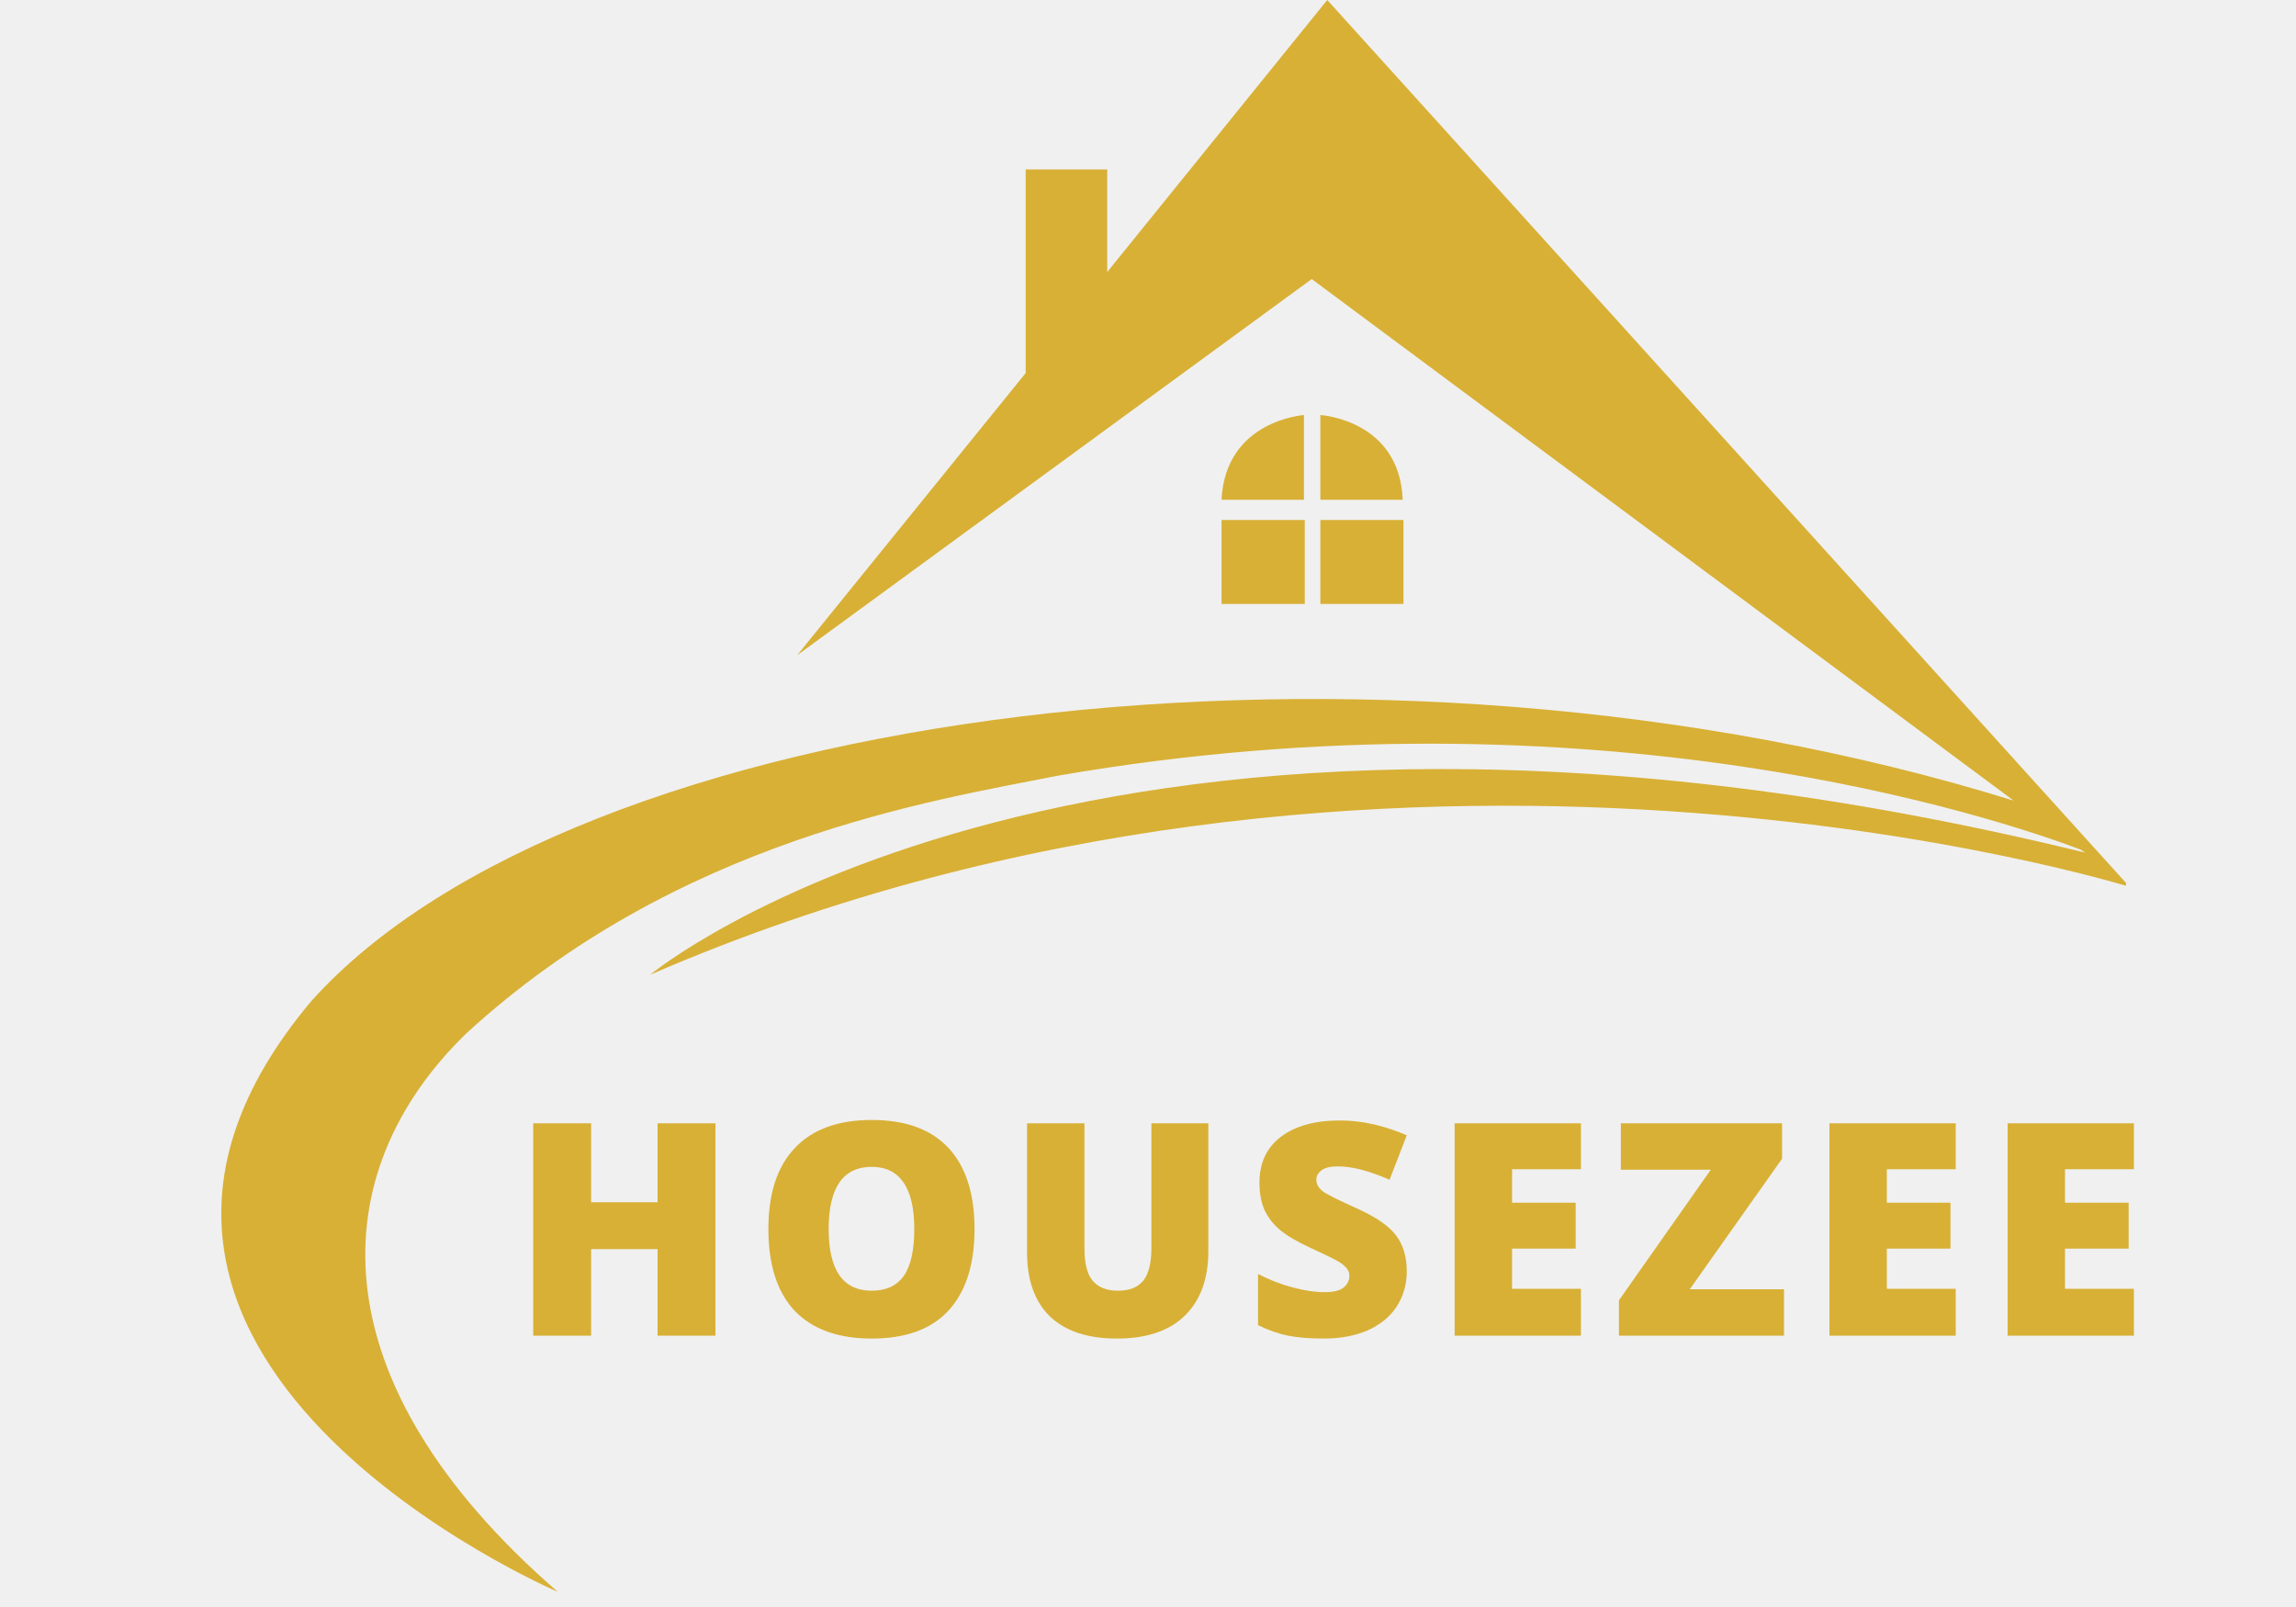
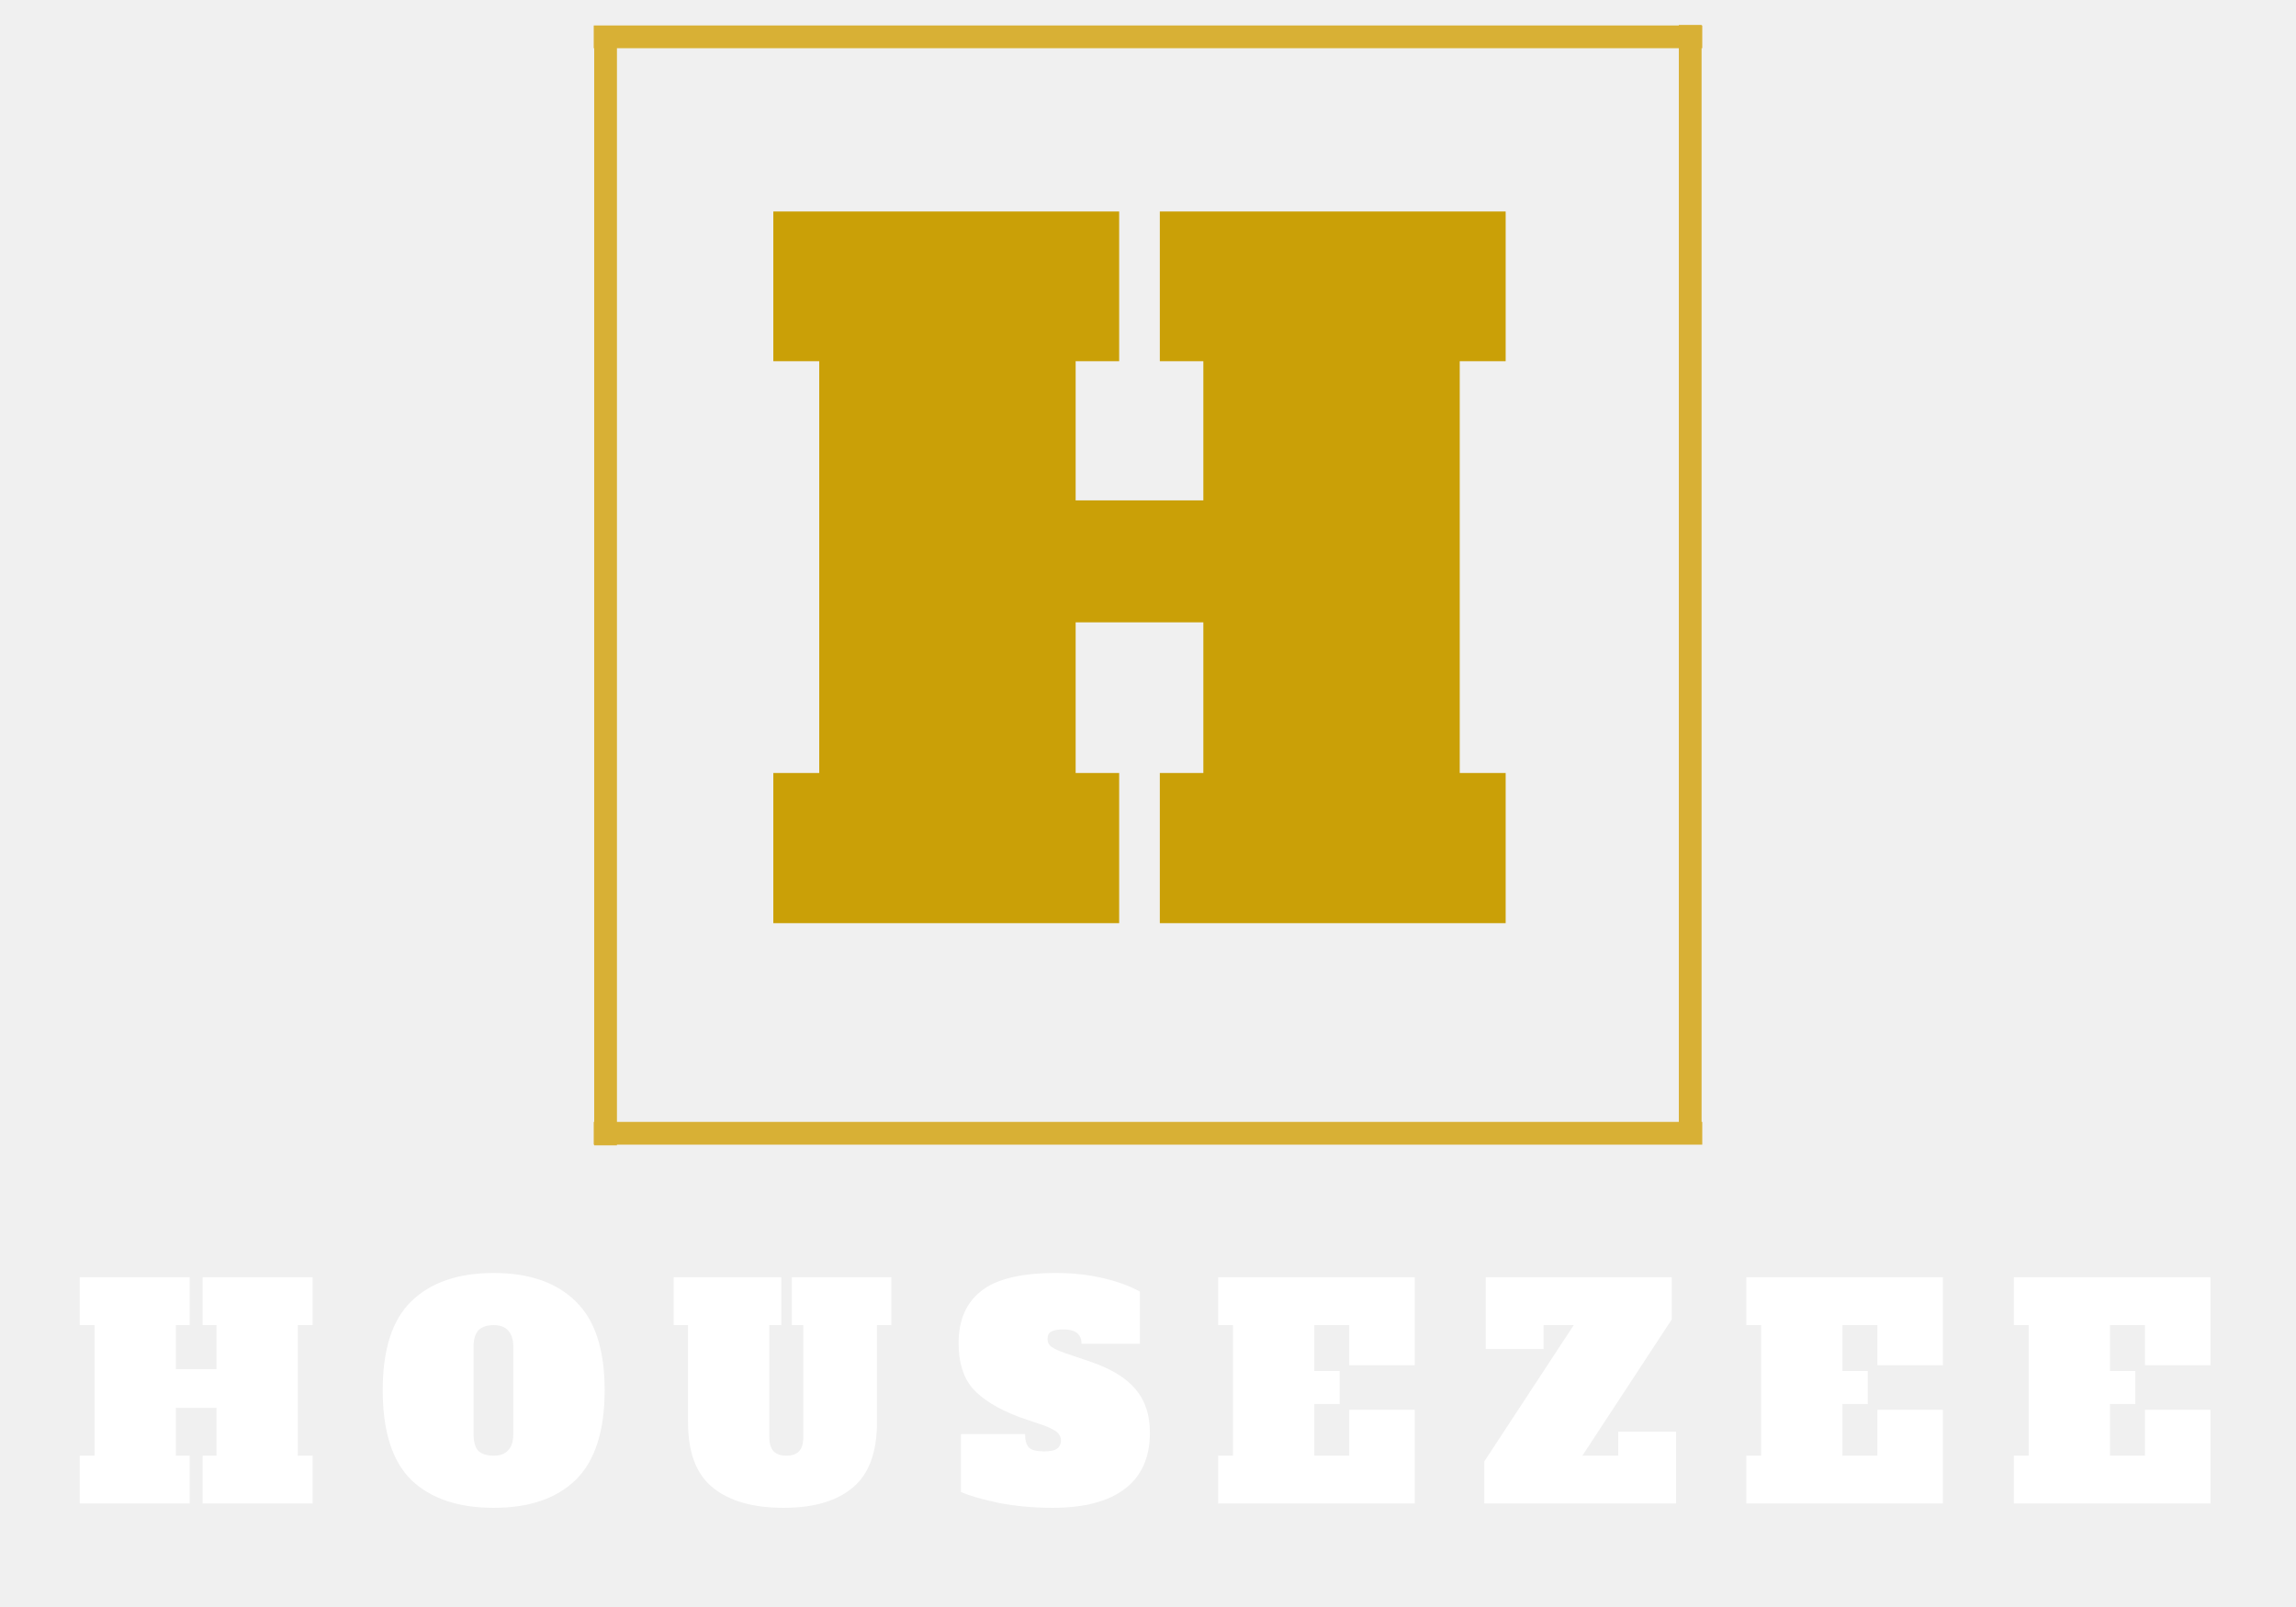
<svg xmlns="http://www.w3.org/2000/svg" width="100" zoomAndPan="magnify" viewBox="0 0 75 52.5" height="70" preserveAspectRatio="xMidYMid meet" version="1.0">
  <defs>
    <g />
-     <clipPath id="0063c19f3c">
-       <path d="M 7 0 L 69.445 0 L 69.445 52.004 L 7 52.004 Z M 7 0 " clip-rule="nonzero" />
-     </clipPath>
  </defs>
-   <path fill="#d8b035" d="M 39.902 16.328 L 42.594 16.328 L 42.594 13.559 C 42.621 13.559 40.031 13.711 39.902 16.328 Z M 39.902 16.328 " fill-opacity="1" fill-rule="nonzero" />
-   <path fill="#d8b035" d="M 39.902 16.988 L 42.621 16.988 L 42.621 19.73 L 39.902 19.73 Z M 39.902 16.988 " fill-opacity="1" fill-rule="nonzero" />
-   <path fill="#d8b035" d="M 43.129 13.559 L 43.129 16.328 L 45.82 16.328 C 45.719 13.711 43.129 13.559 43.129 13.559 Z M 43.129 13.559 " fill-opacity="1" fill-rule="nonzero" />
-   <path fill="#d8b035" d="M 43.129 16.988 L 45.844 16.988 L 45.844 19.73 L 43.129 19.73 Z M 43.129 16.988 " fill-opacity="1" fill-rule="nonzero" />
-   <g clip-path="url(#0063c19f3c)">
-     <path fill="#d8b035" d="M 43.355 0 L 36.168 8.887 L 36.168 5.535 L 33.504 5.535 L 33.504 12.188 L 26.039 21.406 L 42.848 9.117 L 65.777 26.156 C 44.906 19.68 18.777 23.109 10.168 32.707 C 0.367 44.363 18.219 52.004 18.219 52.004 C 10.242 45.074 10.574 38.293 15.219 33.773 C 22.129 27.426 30.457 26.156 34.543 25.344 C 52.117 22.297 65.348 26.766 67.961 27.754 L 68.113 27.855 C 35.609 19.906 21.238 31.844 21.238 31.844 C 45.312 21.406 69.562 28.973 69.562 28.973 Z M 43.355 0 " fill-opacity="1" fill-rule="nonzero" />
-   </g>
-   <g fill="#d8b035" fill-opacity="1">
-     <g transform="translate(16.6681, 43.63618)">
+   <g fill="#ffffff" fill-opacity="1">
+     <g transform="translate(2.415659, 49.11874)">
      <g>
-         <path d="M 6.703 0 L 4.812 0 L 4.812 -2.828 L 2.641 -2.828 L 2.641 0 L 0.75 0 L 0.75 -6.938 L 2.641 -6.938 L 2.641 -4.359 L 4.812 -4.359 L 4.812 -6.938 L 6.703 -6.938 Z M 6.703 0 " />
+         <path d="M 7.797 -5.828 L 7.312 -5.828 L 7.312 -1.562 L 7.797 -1.562 L 7.797 0 L 4.203 0 L 4.203 -1.562 L 4.656 -1.562 L 4.656 -3.125 L 3.328 -3.125 L 3.328 -1.562 L 3.781 -1.562 L 3.781 0 L 0.188 0 L 0.188 -1.562 L 0.672 -1.562 L 0.672 -5.828 L 0.188 -5.828 L 0.188 -7.391 L 3.781 -7.391 L 3.781 -5.828 L 3.328 -5.828 L 3.328 -4.391 L 4.656 -4.391 L 4.656 -5.828 L 4.203 -5.828 L 4.203 -7.391 L 7.797 -7.391 Z M 7.797 -5.828 " />
      </g>
    </g>
  </g>
-   <g fill="#d8b035" fill-opacity="1">
-     <g transform="translate(24.59976, 43.63618)">
+   <g fill="#ffffff" fill-opacity="1">
+     <g transform="translate(12.36042, 49.11874)">
      <g>
-         <path d="M 7.234 -3.484 C 7.234 -2.316 6.945 -1.426 6.375 -0.812 C 5.812 -0.207 4.977 0.094 3.875 0.094 C 2.781 0.094 1.941 -0.207 1.359 -0.812 C 0.785 -1.426 0.5 -2.316 0.5 -3.484 C 0.5 -4.641 0.785 -5.52 1.359 -6.125 C 1.93 -6.738 2.77 -7.047 3.875 -7.047 C 4.977 -7.047 5.812 -6.742 6.375 -6.141 C 6.945 -5.535 7.234 -4.648 7.234 -3.484 Z M 2.469 -3.484 C 2.469 -2.141 2.938 -1.469 3.875 -1.469 C 4.344 -1.469 4.691 -1.629 4.922 -1.953 C 5.148 -2.273 5.266 -2.785 5.266 -3.484 C 5.266 -4.172 5.145 -4.68 4.906 -5.016 C 4.676 -5.348 4.332 -5.516 3.875 -5.516 C 2.938 -5.516 2.469 -4.836 2.469 -3.484 Z M 2.469 -3.484 " />
+         <path d="M 3.766 0.141 C 2.609 0.141 1.711 -0.16 1.078 -0.766 C 0.453 -1.379 0.141 -2.359 0.141 -3.703 C 0.141 -5.035 0.453 -6.004 1.078 -6.609 C 1.711 -7.223 2.609 -7.531 3.766 -7.531 C 4.922 -7.531 5.812 -7.223 6.438 -6.609 C 7.07 -6.004 7.391 -5.035 7.391 -3.703 C 7.391 -2.359 7.07 -1.379 6.438 -0.766 C 5.812 -0.16 4.922 0.141 3.766 0.141 Z M 3.766 -1.562 C 3.973 -1.562 4.129 -1.617 4.234 -1.734 C 4.348 -1.848 4.406 -2.023 4.406 -2.266 L 4.406 -5.125 C 4.406 -5.363 4.348 -5.539 4.234 -5.656 C 4.129 -5.77 3.973 -5.828 3.766 -5.828 C 3.547 -5.828 3.379 -5.77 3.266 -5.656 C 3.16 -5.539 3.109 -5.363 3.109 -5.125 L 3.109 -2.266 C 3.109 -2.016 3.16 -1.832 3.266 -1.719 C 3.379 -1.613 3.547 -1.562 3.766 -1.562 Z M 3.766 -1.562 " />
      </g>
    </g>
  </g>
-   <g fill="#d8b035" fill-opacity="1">
-     <g transform="translate(32.83038, 43.63618)">
+   <g fill="#ffffff" fill-opacity="1">
+     <g transform="translate(21.8498, 49.11874)">
      <g>
-         <path d="M 6.641 -6.938 L 6.641 -2.766 C 6.641 -1.859 6.383 -1.156 5.875 -0.656 C 5.363 -0.156 4.625 0.094 3.656 0.094 C 2.707 0.094 1.977 -0.145 1.469 -0.625 C 0.969 -1.113 0.719 -1.812 0.719 -2.719 L 0.719 -6.938 L 2.594 -6.938 L 2.594 -2.859 C 2.594 -2.367 2.68 -2.016 2.859 -1.797 C 3.047 -1.578 3.32 -1.469 3.688 -1.469 C 4.062 -1.469 4.336 -1.578 4.516 -1.797 C 4.691 -2.016 4.781 -2.375 4.781 -2.875 L 4.781 -6.938 Z M 6.641 -6.938 " />
+         <path d="M 3.75 0.141 C 2.75 0.141 1.977 -0.078 1.438 -0.516 C 0.895 -0.953 0.625 -1.664 0.625 -2.656 L 0.625 -5.828 L 0.156 -5.828 L 0.156 -7.391 L 3.672 -7.391 L 3.672 -5.828 L 3.281 -5.828 L 3.281 -2.172 C 3.281 -1.961 3.328 -1.805 3.422 -1.703 C 3.516 -1.609 3.656 -1.562 3.844 -1.562 C 4.02 -1.562 4.156 -1.609 4.25 -1.703 C 4.344 -1.805 4.391 -1.961 4.391 -2.172 L 4.391 -5.828 L 4.016 -5.828 L 4.016 -7.391 L 7.266 -7.391 L 7.266 -5.828 L 6.797 -5.828 L 6.797 -2.656 C 6.797 -1.664 6.531 -0.953 6 -0.516 C 5.477 -0.078 4.727 0.141 3.75 0.141 Z M 3.75 0.141 " />
      </g>
    </g>
  </g>
-   <g fill="#d8b035" fill-opacity="1">
-     <g transform="translate(40.67188, 43.63618)">
+   <g fill="#ffffff" fill-opacity="1">
+     <g transform="translate(31.23482, 49.11874)">
      <g>
-         <path d="M 5.281 -2.109 C 5.281 -1.68 5.172 -1.297 4.953 -0.953 C 4.734 -0.617 4.414 -0.359 4 -0.172 C 3.594 0.004 3.113 0.094 2.562 0.094 C 2.102 0.094 1.719 0.062 1.406 0 C 1.094 -0.062 0.766 -0.176 0.422 -0.344 L 0.422 -2.016 C 0.785 -1.828 1.16 -1.68 1.547 -1.578 C 1.93 -1.473 2.285 -1.422 2.609 -1.422 C 2.879 -1.422 3.078 -1.469 3.203 -1.562 C 3.336 -1.664 3.406 -1.797 3.406 -1.953 C 3.406 -2.047 3.379 -2.125 3.328 -2.188 C 3.273 -2.258 3.191 -2.332 3.078 -2.406 C 2.961 -2.477 2.656 -2.629 2.156 -2.859 C 1.707 -3.066 1.367 -3.266 1.141 -3.453 C 0.91 -3.648 0.738 -3.875 0.625 -4.125 C 0.52 -4.375 0.469 -4.664 0.469 -5 C 0.469 -5.645 0.703 -6.145 1.172 -6.5 C 1.641 -6.852 2.281 -7.031 3.094 -7.031 C 3.812 -7.031 4.539 -6.867 5.281 -6.547 L 4.719 -5.094 C 4.062 -5.383 3.5 -5.531 3.031 -5.531 C 2.789 -5.531 2.613 -5.488 2.5 -5.406 C 2.383 -5.32 2.328 -5.219 2.328 -5.094 C 2.328 -4.957 2.395 -4.832 2.531 -4.719 C 2.676 -4.613 3.062 -4.422 3.688 -4.141 C 4.289 -3.867 4.707 -3.578 4.938 -3.266 C 5.164 -2.961 5.281 -2.578 5.281 -2.109 Z M 5.281 -2.109 " />
+         <path d="M 3.141 0.141 C 2.523 0.141 1.945 0.086 1.406 -0.016 C 0.863 -0.129 0.445 -0.25 0.156 -0.375 L 0.156 -2.266 L 2.25 -2.266 C 2.25 -2.066 2.289 -1.922 2.375 -1.828 C 2.469 -1.742 2.633 -1.703 2.875 -1.703 C 3.062 -1.703 3.195 -1.727 3.281 -1.781 C 3.375 -1.844 3.422 -1.938 3.422 -2.062 C 3.422 -2.164 3.379 -2.254 3.297 -2.328 C 3.211 -2.398 3.07 -2.473 2.875 -2.547 L 2.047 -2.828 C 1.348 -3.098 0.844 -3.41 0.531 -3.766 C 0.227 -4.129 0.078 -4.617 0.078 -5.234 C 0.078 -5.984 0.32 -6.551 0.812 -6.938 C 1.301 -7.332 2.117 -7.531 3.266 -7.531 C 3.816 -7.531 4.332 -7.473 4.812 -7.359 C 5.301 -7.242 5.695 -7.098 6 -6.922 L 6 -5.219 L 4.094 -5.219 C 4.094 -5.531 3.895 -5.688 3.5 -5.688 C 3.312 -5.688 3.176 -5.66 3.094 -5.609 C 3.02 -5.566 2.984 -5.488 2.984 -5.375 C 2.984 -5.258 3.031 -5.172 3.125 -5.109 C 3.219 -5.047 3.367 -4.977 3.578 -4.906 L 4.406 -4.625 C 5.07 -4.395 5.555 -4.098 5.859 -3.734 C 6.172 -3.367 6.328 -2.895 6.328 -2.312 C 6.328 -1.508 6.055 -0.898 5.516 -0.484 C 4.973 -0.066 4.18 0.141 3.141 0.141 Z M 3.141 0.141 " />
      </g>
    </g>
  </g>
-   <g fill="#d8b035" fill-opacity="1">
-     <g transform="translate(46.76705, 43.63618)">
+   <g fill="#ffffff" fill-opacity="1">
+     <g transform="translate(39.60473, 49.11874)">
      <g>
-         <path d="M 4.875 0 L 0.75 0 L 0.75 -6.938 L 4.875 -6.938 L 4.875 -5.438 L 2.625 -5.438 L 2.625 -4.344 L 4.703 -4.344 L 4.703 -2.844 L 2.625 -2.844 L 2.625 -1.531 L 4.875 -1.531 Z M 4.875 0 " />
+         <path d="M 0.188 0 L 0.188 -1.562 L 0.672 -1.562 L 0.672 -5.828 L 0.188 -5.828 L 0.188 -7.391 L 6.609 -7.391 L 6.609 -4.516 L 4.469 -4.516 L 4.469 -5.828 L 3.328 -5.828 L 3.328 -4.328 L 4.156 -4.328 L 4.156 -3.25 L 3.328 -3.25 L 3.328 -1.562 L 4.469 -1.562 L 4.469 -3.062 L 6.609 -3.062 L 6.609 0 Z M 0.188 0 " />
      </g>
    </g>
  </g>
-   <g fill="#d8b035" fill-opacity="1">
-     <g transform="translate(52.58698, 43.63618)">
+   <g fill="#ffffff" fill-opacity="1">
+     <g transform="translate(48.34463, 49.11874)">
      <g>
-         <path d="M 5.688 0 L 0.297 0 L 0.297 -1.156 L 3.297 -5.422 L 0.359 -5.422 L 0.359 -6.938 L 5.625 -6.938 L 5.625 -5.781 L 2.609 -1.516 L 5.688 -1.516 Z M 5.688 0 " />
+         <path d="M 4.516 -2.344 L 6.406 -2.344 L 6.406 0 L 0.141 0 L 0.141 -1.375 L 3.062 -5.828 L 2.078 -5.828 L 2.078 -5.047 L 0.188 -5.047 L 0.188 -7.391 L 6.266 -7.391 L 6.266 -6.016 L 3.344 -1.562 L 4.516 -1.562 Z M 4.516 -2.344 " />
      </g>
    </g>
  </g>
-   <g fill="#d8b035" fill-opacity="1">
-     <g transform="translate(59.00958, 43.63618)">
+   <g fill="#ffffff" fill-opacity="1">
+     <g transform="translate(56.85685, 49.11874)">
      <g>
-         <path d="M 4.875 0 L 0.75 0 L 0.75 -6.938 L 4.875 -6.938 L 4.875 -5.438 L 2.625 -5.438 L 2.625 -4.344 L 4.703 -4.344 L 4.703 -2.844 L 2.625 -2.844 L 2.625 -1.531 L 4.875 -1.531 Z M 4.875 0 " />
+         <path d="M 0.188 0 L 0.188 -1.562 L 0.672 -1.562 L 0.672 -5.828 L 0.188 -5.828 L 0.188 -7.391 L 6.609 -7.391 L 6.609 -4.516 L 4.469 -4.516 L 4.469 -5.828 L 3.328 -5.828 L 3.328 -4.328 L 4.156 -4.328 L 4.156 -3.25 L 3.328 -3.25 L 3.328 -1.562 L 4.469 -1.562 L 4.469 -3.062 L 6.609 -3.062 L 6.609 0 Z M 0.188 0 " />
      </g>
    </g>
  </g>
-   <g fill="#d8b035" fill-opacity="1">
-     <g transform="translate(64.82951, 43.63618)">
+   <g fill="#ffffff" fill-opacity="1">
+     <g transform="translate(65.59675, 49.11874)">
      <g>
-         <path d="M 4.875 0 L 0.75 0 L 0.75 -6.938 L 4.875 -6.938 L 4.875 -5.438 L 2.625 -5.438 L 2.625 -4.344 L 4.703 -4.344 L 4.703 -2.844 L 2.625 -2.844 L 2.625 -1.531 L 4.875 -1.531 Z M 4.875 0 " />
+         <path d="M 0.188 0 L 0.188 -1.562 L 0.672 -1.562 L 0.672 -5.828 L 0.188 -5.828 L 0.188 -7.391 L 6.609 -7.391 L 6.609 -4.516 L 4.469 -4.516 L 4.469 -5.828 L 3.328 -5.828 L 3.328 -4.328 L 4.156 -4.328 L 4.156 -3.25 L 3.328 -3.25 L 3.328 -1.562 L 4.469 -1.562 L 4.469 -3.062 L 6.609 -3.062 L 6.609 0 Z M 0.188 0 " />
      </g>
    </g>
  </g>
+   <g fill="#caa007" fill-opacity="1">
+     <g transform="translate(24.66721, 30.15936)">
+       <g>
+         <path d="M 24.516 -18.359 L 23.016 -18.359 L 23.016 -4.906 L 24.516 -4.906 L 24.516 0 L 13.219 0 L 13.219 -4.906 L 14.641 -4.906 L 14.641 -9.828 L 10.469 -9.828 L 10.469 -4.906 L 11.891 -4.906 L 11.891 0 L 0.594 0 L 0.594 -4.906 L 2.094 -4.906 L 2.094 -18.359 L 0.594 -18.359 L 0.594 -23.25 L 11.891 -23.25 L 11.891 -18.359 L 10.469 -18.359 L 10.469 -13.812 L 14.641 -13.812 L 14.641 -18.359 L 13.219 -18.359 L 13.219 -23.25 L 24.516 -23.25 Z M 24.516 -18.359 " />
+       </g>
+     </g>
+   </g>
+   <path stroke-linecap="butt" transform="matrix(0.742924, 0, 0, 0.742924, 19.3945, 0.832665)" fill="none" stroke-linejoin="miter" d="M 0 0.499 L 48.741 0.499 " stroke="#d8b035" stroke-width="1" stroke-opacity="1" stroke-miterlimit="4" />
+   <path stroke-linecap="butt" transform="matrix(0, 0.742924, -0.742924, 0, 20.15364, 1.20665)" fill="none" stroke-linejoin="miter" d="M 0.001 0.501 L 48.742 0.501 " stroke="#d8b035" stroke-width="1" stroke-opacity="1" stroke-miterlimit="4" />
+   <path stroke-linecap="butt" transform="matrix(0, 0.742924, -0.742924, 0, 55.58424, 0.816446)" fill="none" stroke-linejoin="miter" d="M -0 0.502 L 48.741 0.502 " stroke="#d8b035" stroke-width="1" stroke-opacity="1" stroke-miterlimit="4" />
+   <path stroke-linecap="butt" transform="matrix(0.742924, 0, 0, 0.742924, 19.3945, 36.65347)" fill="none" stroke-linejoin="miter" d="M 0 0.498 L 48.741 0.498 " stroke="#d8b035" stroke-width="1" stroke-opacity="1" stroke-miterlimit="4" />
</svg>
